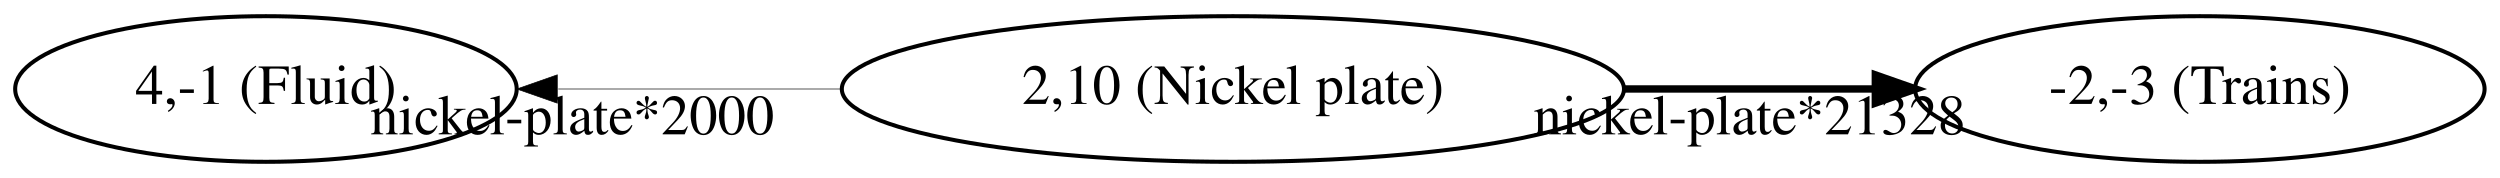
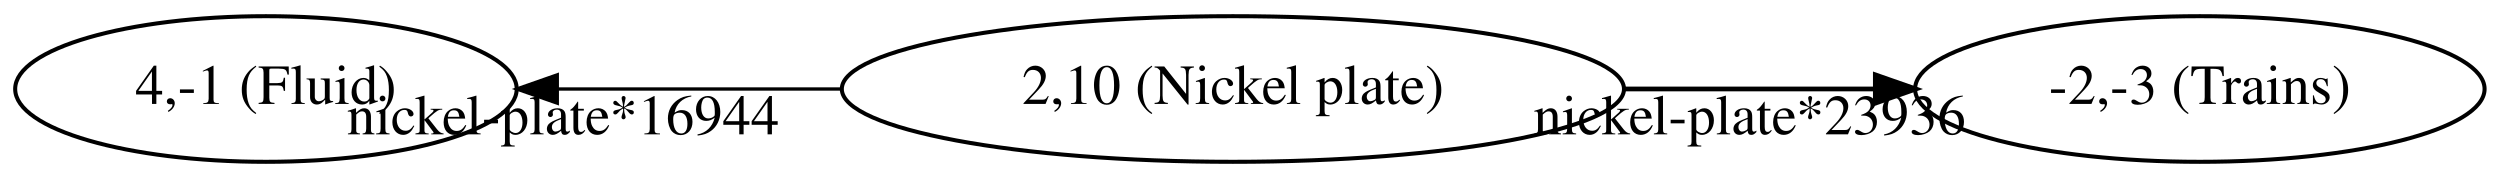
<svg xmlns="http://www.w3.org/2000/svg" width="618pt" height="44pt" viewBox="0.00 0.00 618.01 44.00">
  <g id="graph0" class="graph" transform="scale(1 1) rotate(0) translate(4 40)">
    <polygon fill="white" stroke="transparent" points="-4,4 -4,-40 614.01,-40 614.01,4 -4,4" />
    <g id="node1" class="node">
      <ellipse fill="none" stroke="black" cx="300.78" cy="-18" rx="96.68" ry="18" />
      <text text-anchor="middle" x="300.78" y="-14.3" font-family="Times,serif" font-size="14.00">2,10 (Nickel plate)</text>
    </g>
    <g id="node2" class="node">
      <ellipse fill="none" stroke="black" cx="539.81" cy="-18" rx="70.39" ry="18" />
      <text text-anchor="middle" x="539.81" y="-14.3" font-family="Times,serif" font-size="14.00">-2,-3 (Trains)</text>
    </g>
    <g id="edge1" class="edge">
-       <path fill="none" stroke="black" stroke-width="1.83" d="M397.66,-18C418.16,-18 439.58,-18 459.39,-18" />
-       <polygon fill="black" stroke="black" stroke-width="1.83" points="459.59,-21.5 469.59,-18 459.59,-14.5 459.59,-21.5" />
-       <text text-anchor="middle" x="428.52" y="-6.8" font-family="Times,serif" font-size="14.00">nickel-plate*21328</text>
+       <path fill="none" stroke="black" stroke-width="1.17" d="M397.66,-18C418.16,-18 439.58,-18 459.39,-18" />
+       <polygon fill="black" stroke="black" stroke-width="1.17" points="459.59,-21.5 469.59,-18 459.59,-14.5 459.59,-21.5" />
+       <text text-anchor="middle" x="428.52" y="-6.8" font-family="Times,serif" font-size="14.00">nickel-plate*23936</text>
    </g>
    <g id="node3" class="node">
      <ellipse fill="none" stroke="black" cx="61.74" cy="-18" rx="61.99" ry="18" />
      <text text-anchor="middle" x="61.74" y="-14.3" font-family="Times,serif" font-size="14.00">4,-1 (Fluid)</text>
    </g>
    <g id="edge2" class="edge">
-       <path fill="none" stroke="black" stroke-width="0.17" d="M203.9,-18C180.55,-18 156,-18 134,-18" />
-       <polygon fill="black" stroke="black" stroke-width="0.17" points="133.76,-14.5 123.76,-18 133.76,-21.5 133.76,-14.5" />
-       <text text-anchor="middle" x="137.45" y="-6.8" font-family="Times,serif" font-size="14.00">nickel-plate*2000</text>
+       <path fill="none" stroke="black" stroke-width="0.83" d="M203.9,-18C180.55,-18 156,-18 134,-18" />
+       <polygon fill="black" stroke="black" stroke-width="0.83" points="133.76,-14.5 123.76,-18 133.76,-21.5 133.76,-14.5" />
+       <text text-anchor="middle" x="135.2" y="-6.8" font-family="Times,serif" font-size="14.00">nickel-plate*16944</text>
    </g>
  </g>
</svg>
